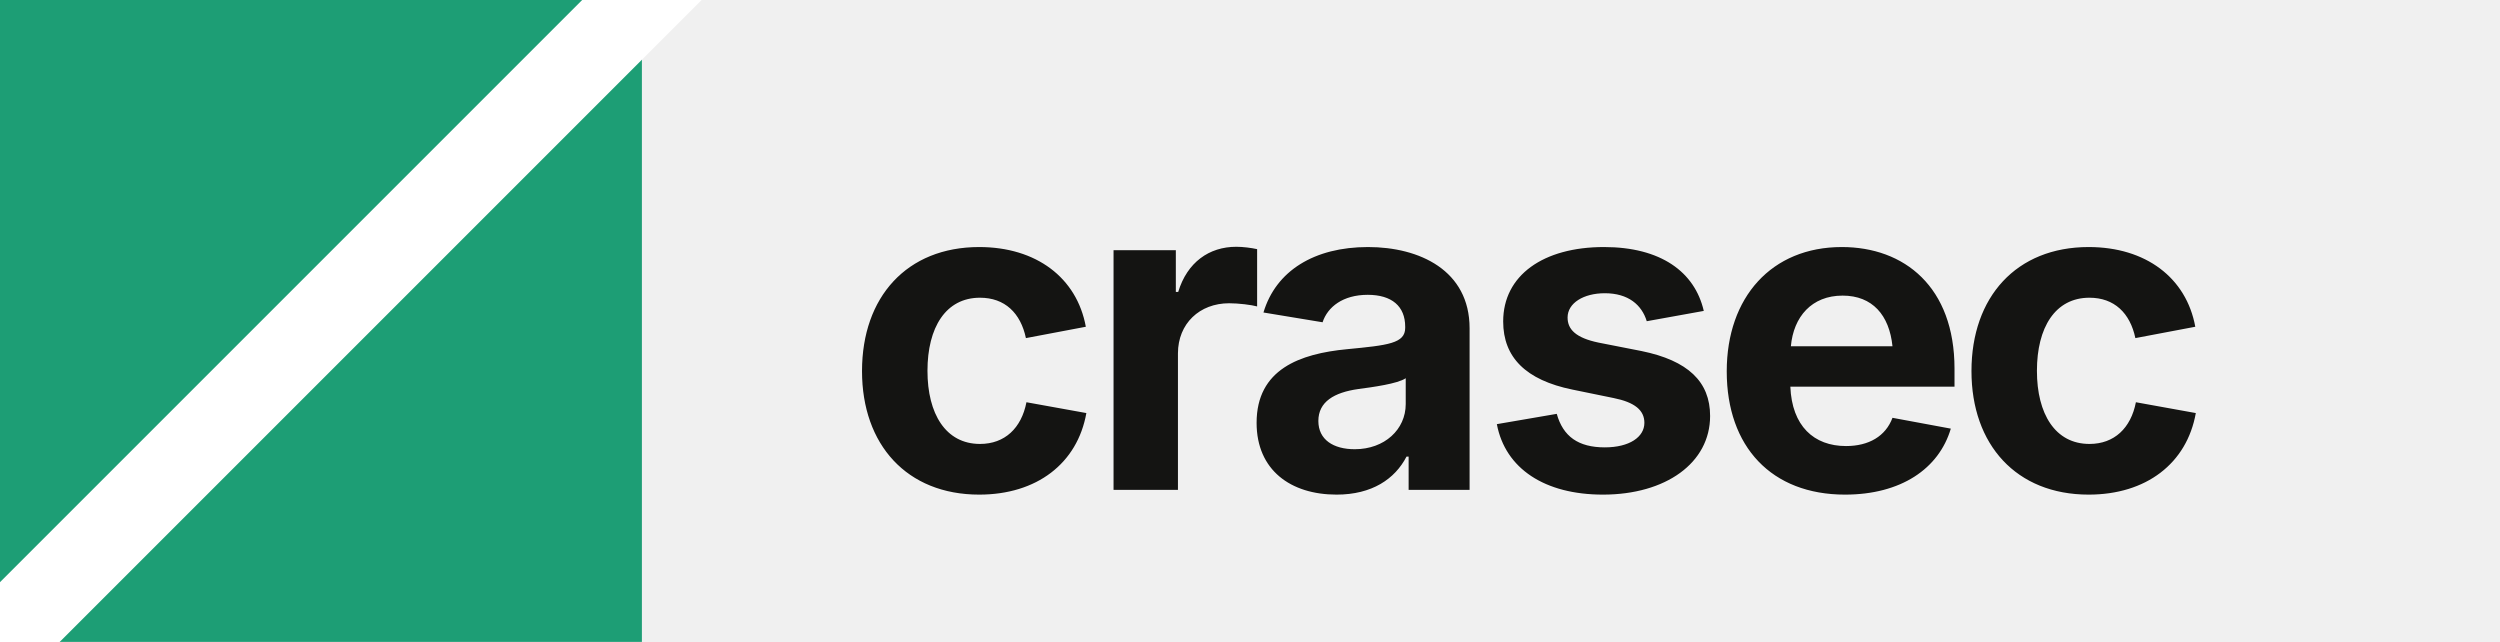
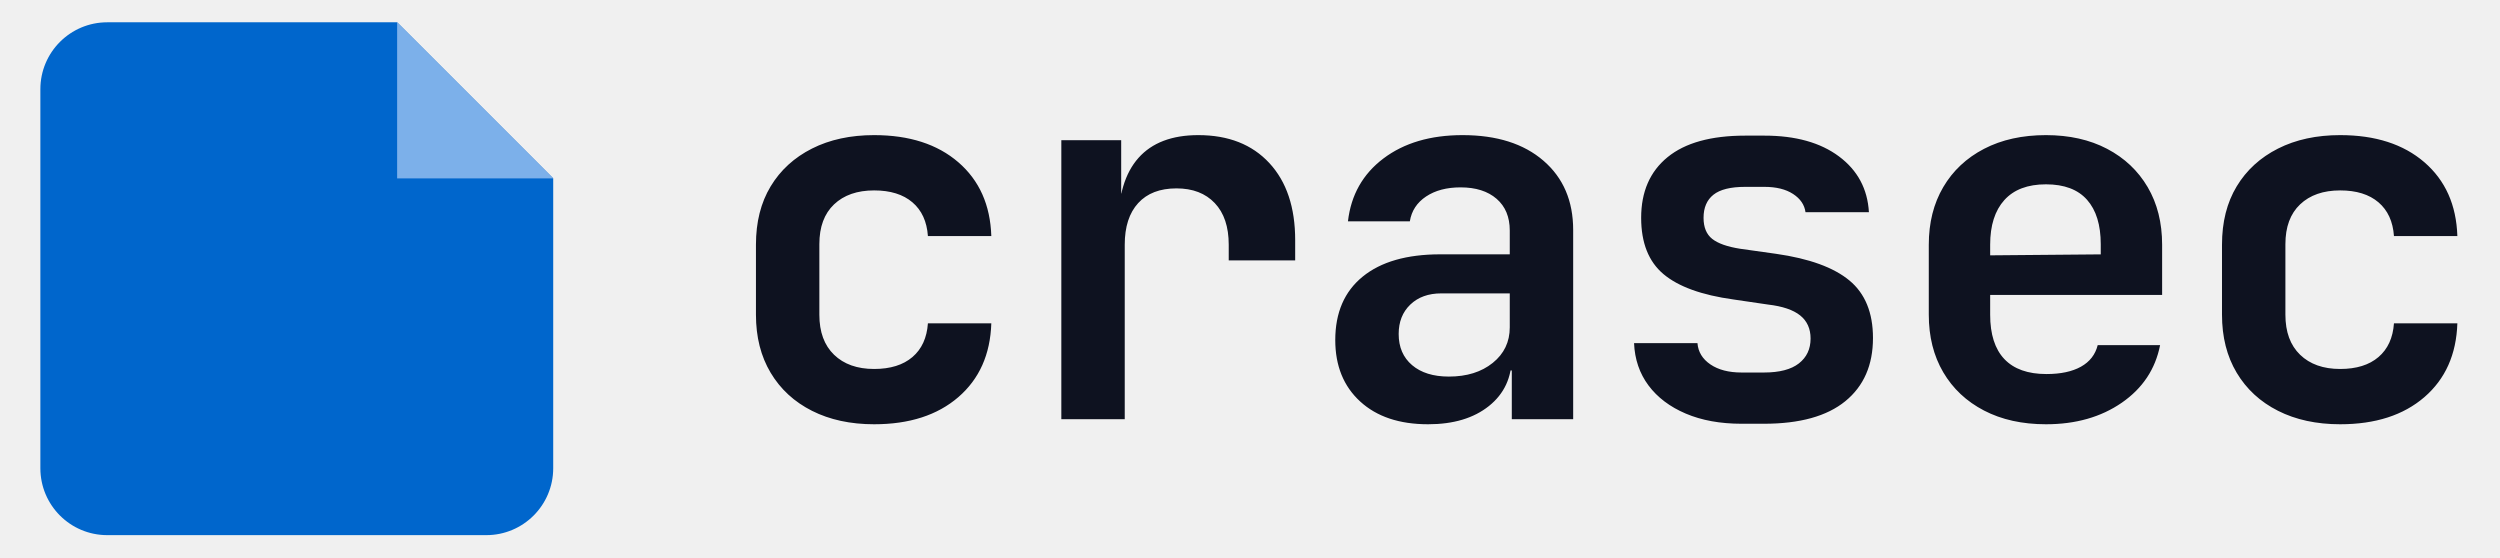
- <svg xmlns="http://www.w3.org/2000/svg" viewBox="0 0 148 38" width="148" height="38" role="img" aria-label="Crasec">
-   <rect x="0" y="0" width="38" height="38" fill="#1D9E75" />
-   <line x1="0" y1="38" x2="38" y2="0" stroke="#FFFFFF" stroke-width="5" stroke-linecap="square" />
-   <text x="50" y="29" font-family="Inter,system-ui,-apple-system,sans-serif" font-size="26" font-weight="700" letter-spacing="-1" fill="#141412">crasec</text>
+ <svg xmlns="http://www.w3.org/2000/svg" viewBox="0 0 442 100" width="148" height="33" role="img" aria-label="Crasec">
+   <path d="M28,4 H68 L96,32 V84 A12,12 0 0 1 84,96 H16 A12,12 0 0 1 4,84 V16 A12,12 0 0 1 16,4 Z" fill="#0066CC" />
+   <path d="M68,4 L96,32 L68,32 Z" fill="#7CB0EA" />
+   <path d="M153.573 76.11Q147.203 76.11 142.425 73.698Q137.648 71.287 135.009 66.874Q132.37 62.46 132.37 56.454V43.896Q132.37 37.799 135.009 33.431Q137.648 29.063 142.425 26.652Q147.203 24.24 153.573 24.24Q163.037 24.24 168.679 29.109Q174.321 33.977 174.594 42.349H163.219Q162.946 38.436 160.444 36.298Q157.941 34.159 153.573 34.159Q149.023 34.159 146.384 36.662Q143.745 39.164 143.745 43.805V56.454Q143.745 61.095 146.384 63.643Q149.023 66.191 153.573 66.191Q157.941 66.191 160.444 64.053Q162.946 61.914 163.219 58.001H174.594Q174.321 66.373 168.679 71.242Q163.037 76.11 153.573 76.11ZM187.154 75.2V25.15H197.892V34.705H200.713L197.346 40.529Q197.346 32.43 200.986 28.335Q204.626 24.24 211.724 24.24Q219.823 24.24 224.464 29.245Q229.105 34.25 229.105 43.077V46.717H217.184V43.896Q217.184 39.073 214.681 36.434Q212.179 33.795 207.811 33.795Q203.352 33.795 200.94 36.434Q198.529 39.073 198.529 43.896V75.2ZM252.949 76.11Q245.214 76.11 240.755 72.015Q236.296 67.92 236.296 61.004Q236.296 53.633 241.21 49.629Q246.124 45.625 255.133 45.625H267.6V41.348Q267.6 37.708 265.234 35.661Q262.868 33.613 258.773 33.613Q255.042 33.613 252.585 35.251Q250.128 36.889 249.673 39.71H238.571Q239.39 32.612 244.941 28.426Q250.492 24.24 259.137 24.24Q268.328 24.24 273.651 28.836Q278.975 33.431 278.975 41.257V75.2H267.964V66.464H266.144L267.964 64.007Q267.964 69.558 263.869 72.834Q259.774 76.11 252.949 76.11ZM256.68 67.556Q261.503 67.556 264.551 65.099Q267.6 62.642 267.6 58.729V52.632H255.315Q251.857 52.632 249.764 54.634Q247.671 56.636 247.671 59.912Q247.671 63.461 250.082 65.508Q252.494 67.556 256.68 67.556ZM309.189 76.019Q303.456 76.019 299.179 74.199Q294.902 72.379 292.49 69.149Q290.079 65.918 289.897 61.55H301.272Q301.454 63.916 303.592 65.372Q305.731 66.828 309.189 66.828H313.193Q317.379 66.828 319.472 65.19Q321.565 63.552 321.565 60.731Q321.565 58.092 319.7 56.59Q317.834 55.089 313.921 54.634L307.733 53.724Q299.179 52.541 295.175 49.174Q291.171 45.807 291.171 39.073Q291.171 32.066 295.903 28.199Q300.635 24.331 309.826 24.331H313.284Q321.656 24.331 326.661 28.062Q331.666 31.793 332.03 38.072H320.655Q320.382 36.07 318.425 34.796Q316.469 33.522 313.284 33.522H309.826Q305.913 33.522 304.139 34.933Q302.364 36.343 302.364 39.073Q302.364 41.621 303.911 42.85Q305.458 44.078 308.916 44.624L315.377 45.534Q324.295 46.808 328.527 50.312Q332.758 53.815 332.758 60.64Q332.758 67.92 327.798 71.97Q322.839 76.019 313.193 76.019ZM363.791 76.11Q357.421 76.11 352.689 73.653Q347.957 71.196 345.364 66.782Q342.77 62.369 342.77 56.454V43.896Q342.77 37.981 345.364 33.568Q347.957 29.154 352.689 26.697Q357.421 24.24 363.791 24.24Q370.07 24.24 374.757 26.697Q379.443 29.154 382.037 33.568Q384.63 37.981 384.63 43.896V52.905H353.781V56.454Q353.781 61.732 356.329 64.416Q358.877 67.101 363.882 67.101Q367.704 67.101 370.07 65.781Q372.436 64.462 373.073 61.914H384.266Q382.992 68.375 377.396 72.243Q371.799 76.11 363.791 76.11ZM373.619 46.535V43.805Q373.619 38.618 371.162 35.843Q368.705 33.067 363.791 33.067Q358.877 33.067 356.329 35.888Q353.781 38.709 353.781 43.896V45.807L374.438 45.625ZM416.573 76.11Q410.203 76.11 405.426 73.698Q400.648 71.287 398.009 66.874Q395.37 62.46 395.37 56.454V43.896Q395.37 37.799 398.009 33.431Q400.648 29.063 405.426 26.652Q410.203 24.24 416.573 24.24Q426.037 24.24 431.679 29.109Q437.321 33.977 437.594 42.349H426.219Q425.946 38.436 423.444 36.298Q420.941 34.159 416.573 34.159Q412.023 34.159 409.384 36.662Q406.745 39.164 406.745 43.805V56.454Q406.745 61.095 409.384 63.643Q412.023 66.191 416.573 66.191Q420.941 66.191 423.444 64.053Q425.946 61.914 426.219 58.001H437.594Q437.321 66.373 431.679 71.242Q426.037 76.11 416.573 76.11Z" fill="#0E1220" />
</svg>
